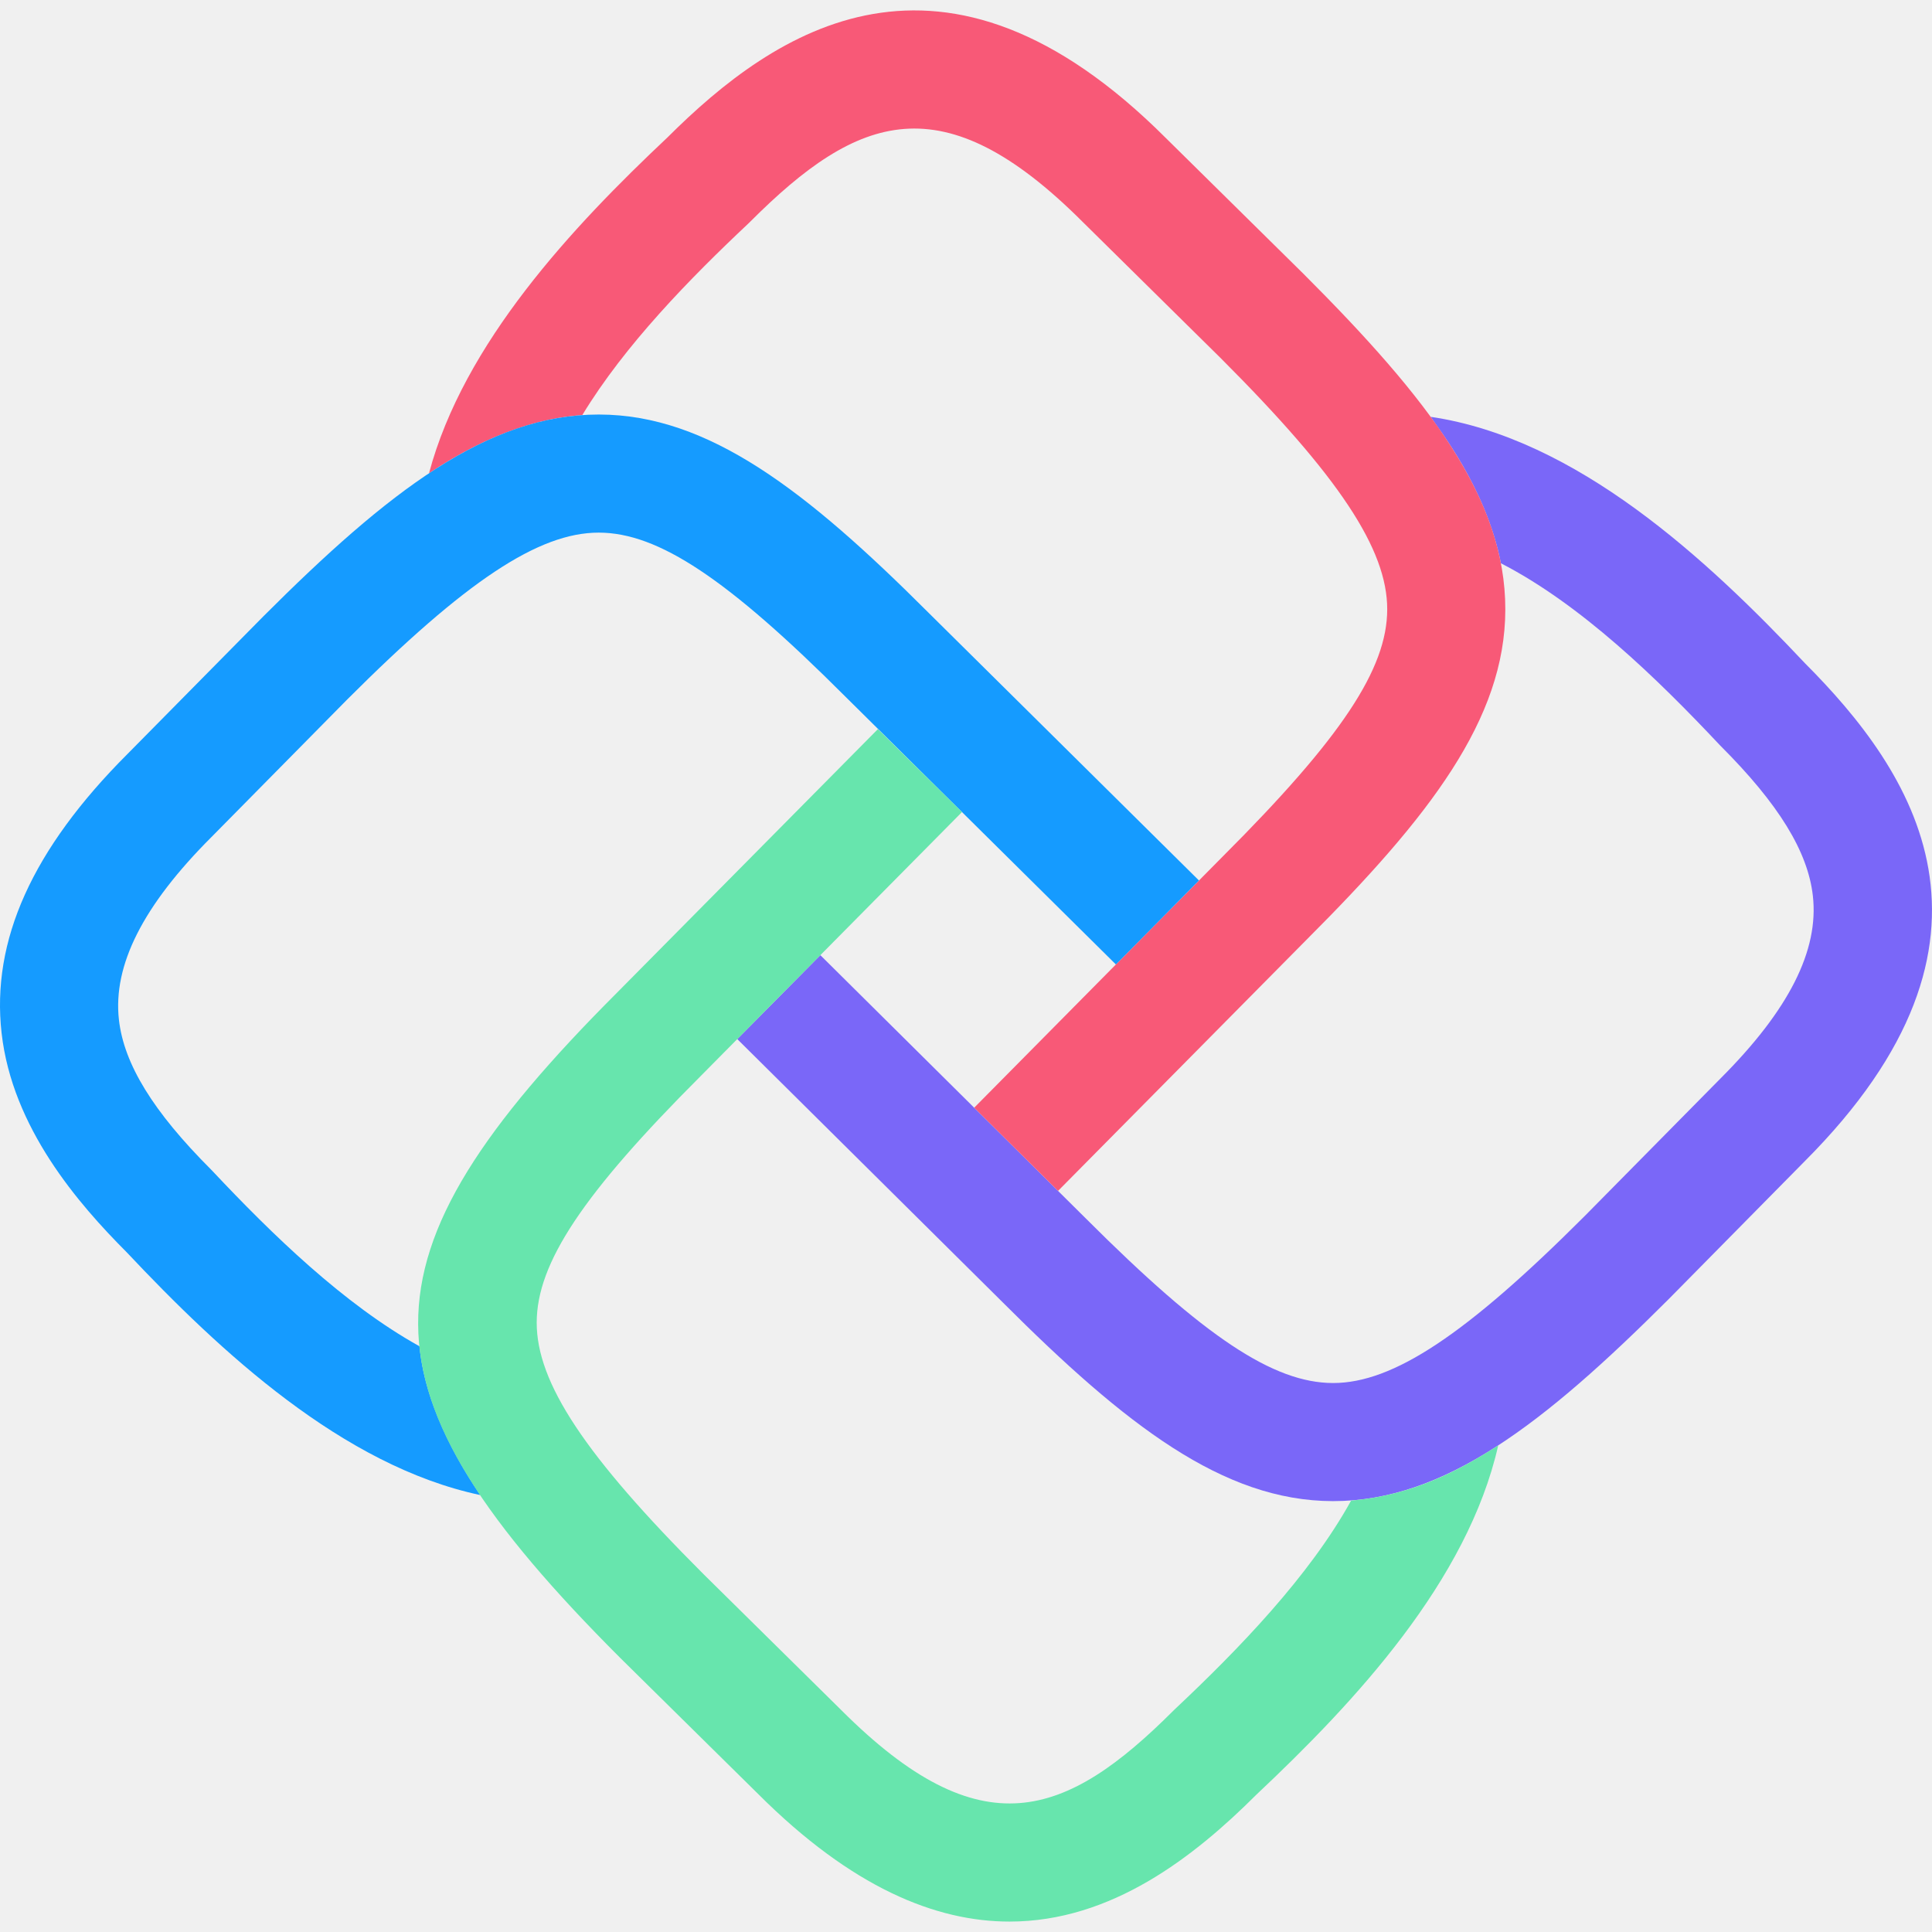
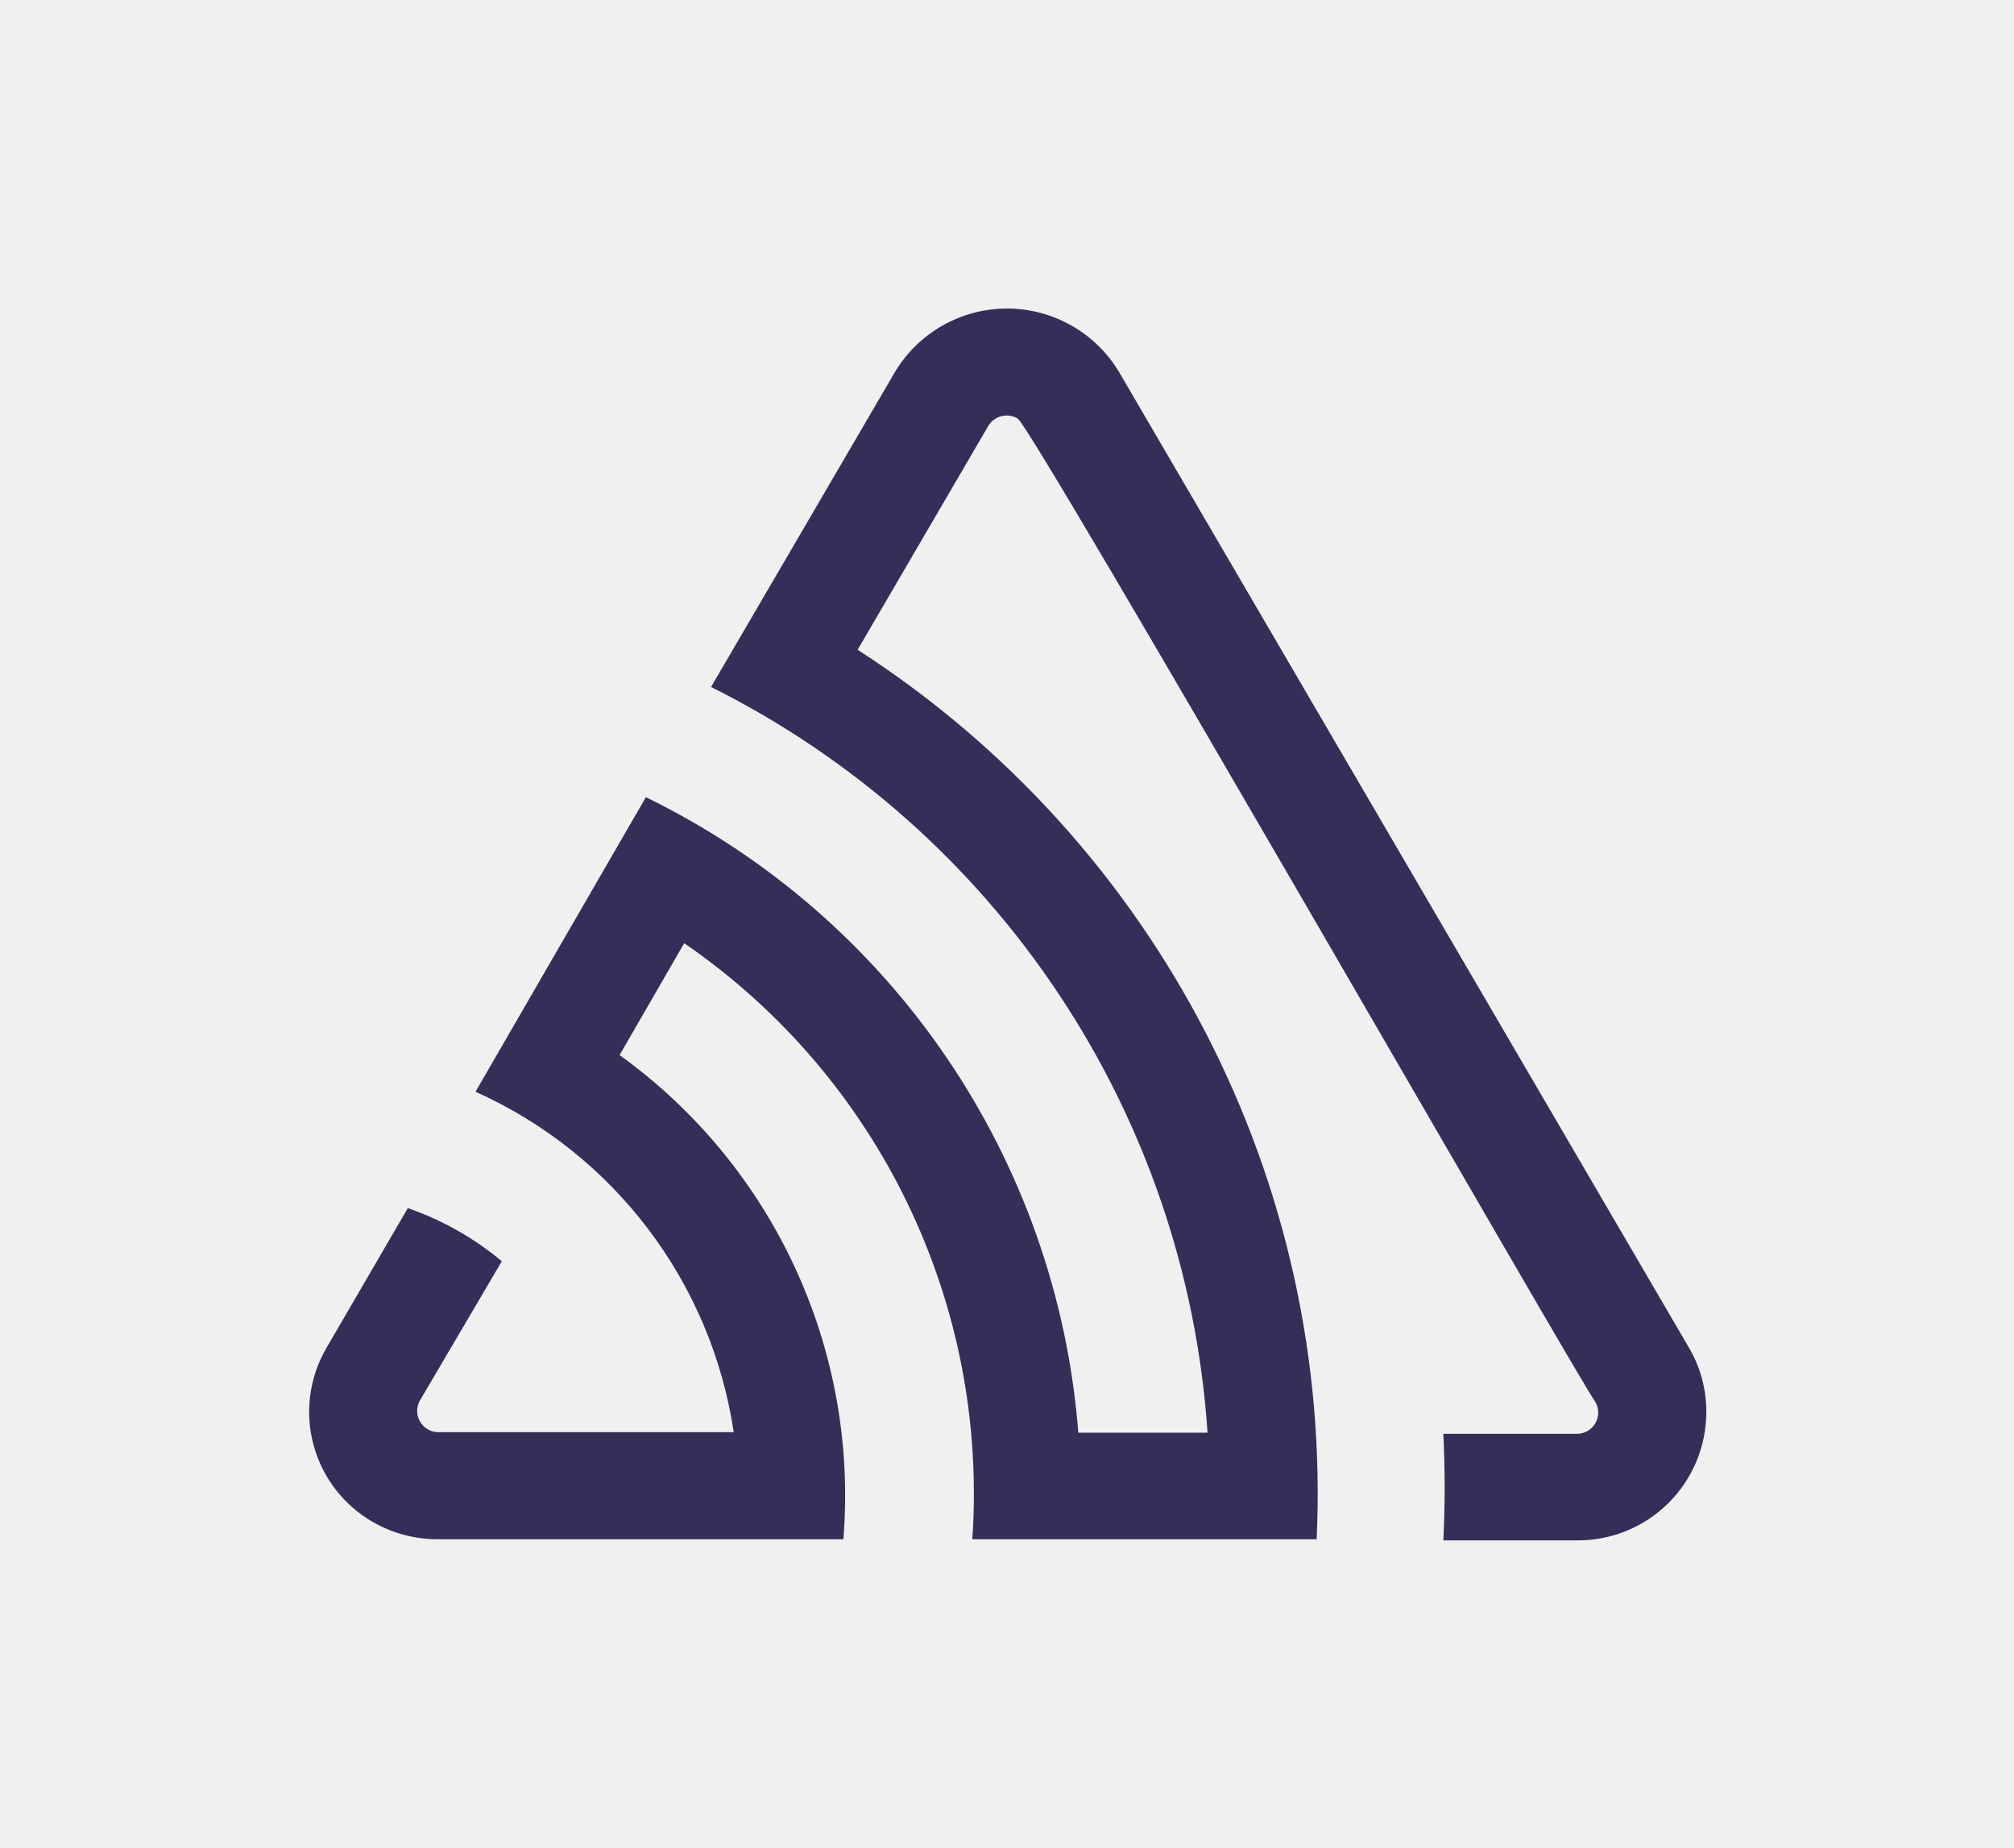
- <svg xmlns="http://www.w3.org/2000/svg" xmlns:xlink="http://www.w3.org/1999/xlink" width="450" height="450" viewBox="0 0 50.37 49.827" version="1.1" id="svg151">
-   <defs id="defs105">
-     <path id="aj28a0fd1a" d="M 1.738,0.156 3.927,2.323 2.347,3.919 0.101,1.81 Z" />
-     <path id="fdje57jgic" d="M 2.201,0.066 3.855,1.703 1.69,3.894 0.093,2.311 Z" />
-     <path id="6bg72xwlze" d="M 2.398,0.044 3.994,1.624 1.886,3.869 0.232,2.232 Z" />
-     <path id="eaqjnja8wg" d="M 1.736,0.023 3.981,2.132 2.344,3.786 0.156,1.619 Z" />
-   </defs>
-   <g fill="none" fill-rule="evenodd" id="g149" transform="translate(-2.9304427e-4,-1.6465461e-4)">
-     <g id="g147">
-       <g id="g145">
-         <path fill="#7a67f8" d="M 34.758,38.865 H 34.746 C 31.892,38.86 29.342,36.882 26.152,33.692 l -6.93,-6.873 2.166,-2.188 6.937,6.88 c 3.075,3.074 4.876,4.272 6.427,4.275 h 0.005 c 1.567,0 3.467,-1.262 6.558,-4.353 l 3.541,-3.587 c 1.784,-1.784 2.57,-3.34 2.408,-4.762 -0.13,-1.156 -0.894,-2.397 -2.401,-3.904 L 44.83,19.146 C 43.202,17.414 41.211,15.483 39.131,14.414 38.745,12.437 37.48,10.881 37.3,10.596 c 3.803,0.559 7.197,3.703 9.758,6.424 2.788,2.794 5.803,7.176 -0.018,12.996 l -3.54,3.588 c -3.251,3.25 -5.844,5.261 -8.742,5.261" id="path107" />
-         <path fill="#f85977" d="m 25.399,28.608 6.492,-6.562 c 3.076,-3.076 4.274,-4.877 4.276,-6.428 0.004,-1.567 -1.257,-3.469 -4.352,-6.563 L 28.228,5.515 C 24.58,1.867 22.369,2.699 19.561,5.507 L 19.528,5.54 c -1.54,1.448 -3.237,3.182 -4.346,5.01 -1.031,0.073 -2.361,0.424 -3.997,1.518 0.906,-3.397 3.737,-6.422 6.216,-8.755 2.794,-2.789 7.177,-5.804 12.997,0.017 l 3.588,3.54 c 3.255,3.256 5.266,5.851 5.26,8.754 -0.005,2.854 -1.982,5.404 -5.172,8.594 l -6.489,6.559 z" id="path109" />
-         <path fill="#159bff" d="M 12.522,38.707 C 8.939,37.946 5.746,34.972 3.308,32.382 2.035,31.106 0.321,29.13 0.042,26.663 c -0.274,-2.414 0.8,-4.795 3.283,-7.278 l 3.542,-3.588 c 3.25,-3.25 5.843,-5.261 8.74,-5.261 h 0.013 c 2.854,0.005 5.404,1.983 8.593,5.172 l 7.046,6.976 -2.165,2.19 -7.053,-6.983 c -3.076,-3.076 -4.876,-4.273 -6.427,-4.276 h -0.006 c -1.566,0 -3.466,1.261 -6.557,4.352 L 5.51,21.555 c -1.784,1.784 -2.57,3.34 -2.409,4.762 0.131,1.156 0.894,2.396 2.402,3.904 l 0.033,0.034 c 1.55,1.649 3.43,3.479 5.401,4.573 0.168,1.739 1.2,3.297 1.585,3.88" id="path111" />
-         <path fill="#67e5ad" d="m 26.32,49.827 c -1.925,0 -4.114,-0.886 -6.557,-3.33 l -3.588,-3.54 C 9.167,35.949 9.151,32.546 16.086,25.61 l 6.802,-6.872 2.193,2.162 -6.812,6.882 c -3.076,3.076 -4.273,4.877 -4.276,6.427 -0.003,1.568 1.258,3.47 4.352,6.563 l 3.588,3.541 c 3.646,3.647 5.858,2.816 8.666,0.008 l 0.034,-0.033 c 1.654,-1.555 3.5,-3.46 4.593,-5.437 1.661,-0.14 2.9,-0.841 3.835,-1.438 -0.8,3.537 -3.738,6.69 -6.302,9.102 -1.62,1.618 -3.777,3.312 -6.439,3.312" id="path113" />
-         <g transform="translate(21.154,18.577)" id="g120">
-           <mask id="8jptpqrneb" fill="#ffffff">
-             <use xlink:href="#aj28a0fd1a" id="use115" />
-           </mask>
-           <path d="M 0.101,1.81 1.738,0.156 3.927,2.323 2.347,3.919 Z" mask="url(#8jptpqrneb)" id="path118" />
-         </g>
-         <g transform="translate(27.404,20.981)" id="g127">
-           <mask id="b2iljpfwbd" fill="#ffffff">
-             <use xlink:href="#fdje57jgic" id="use122" />
-           </mask>
-           <path d="M 2.201,0.066 3.855,1.703 1.69,3.894 0.093,2.311 Z" mask="url(#b2iljpfwbd)" id="path125" />
-         </g>
-         <g transform="translate(18.99,24.587)" id="g134">
-           <mask id="gj70tyfpnf" fill="#ffffff">
-             <use xlink:href="#6bg72xwlze" id="use129" />
-           </mask>
-           <path d="M 1.886,3.869 0.232,2.232 2.398,0.044 3.994,1.624 Z" mask="url(#gj70tyfpnf)" id="path132" />
-         </g>
-         <g transform="translate(25.24,26.99)" id="g141">
-           <mask id="z7vhvduckh" fill="#ffffff">
-             <use xlink:href="#eaqjnja8wg" id="use136" />
-           </mask>
-           <path d="M 3.981,2.132 2.344,3.786 0.156,1.619 1.736,0.023 Z" mask="url(#z7vhvduckh)" id="path139" />
-         </g>
-       </g>
-     </g>
-   </g>
+ <svg xmlns="http://www.w3.org/2000/svg" class="css-lfbo6j e1igk8x04" viewBox="0 0 72 66" width="400" height="367">
+   <path d="M29,2.26a4.67,4.67,0,0,0-8,0L14.42,13.53A32.21,32.21,0,0,1,32.17,40.19H27.55A27.68,27.68,0,0,0,12.09,17.47L6,28a15.92,15.92,0,0,1,9.23,12.17H4.62A.76.76,0,0,1,4,39.06l2.94-5a10.74,10.74,0,0,0-3.36-1.9l-2.91,5a4.54,4.54,0,0,0,1.69,6.24A4.66,4.66,0,0,0,4.62,44H19.15a19.4,19.4,0,0,0-8-17.31l2.31-4A23.87,23.87,0,0,1,23.76,44H36.07a35.88,35.88,0,0,0-16.41-31.8l4.67-8a.77.77,0,0,1,1.05-.27c.53.29,20.29,34.77,20.66,35.17a.76.76,0,0,1-.68,1.13H40.6q.09,1.91,0,3.81h4.78A4.59,4.59,0,0,0,50,39.43a4.49,4.49,0,0,0-.62-2.28Z" transform="translate(11, 11)" fill="#362d59" />
</svg>
